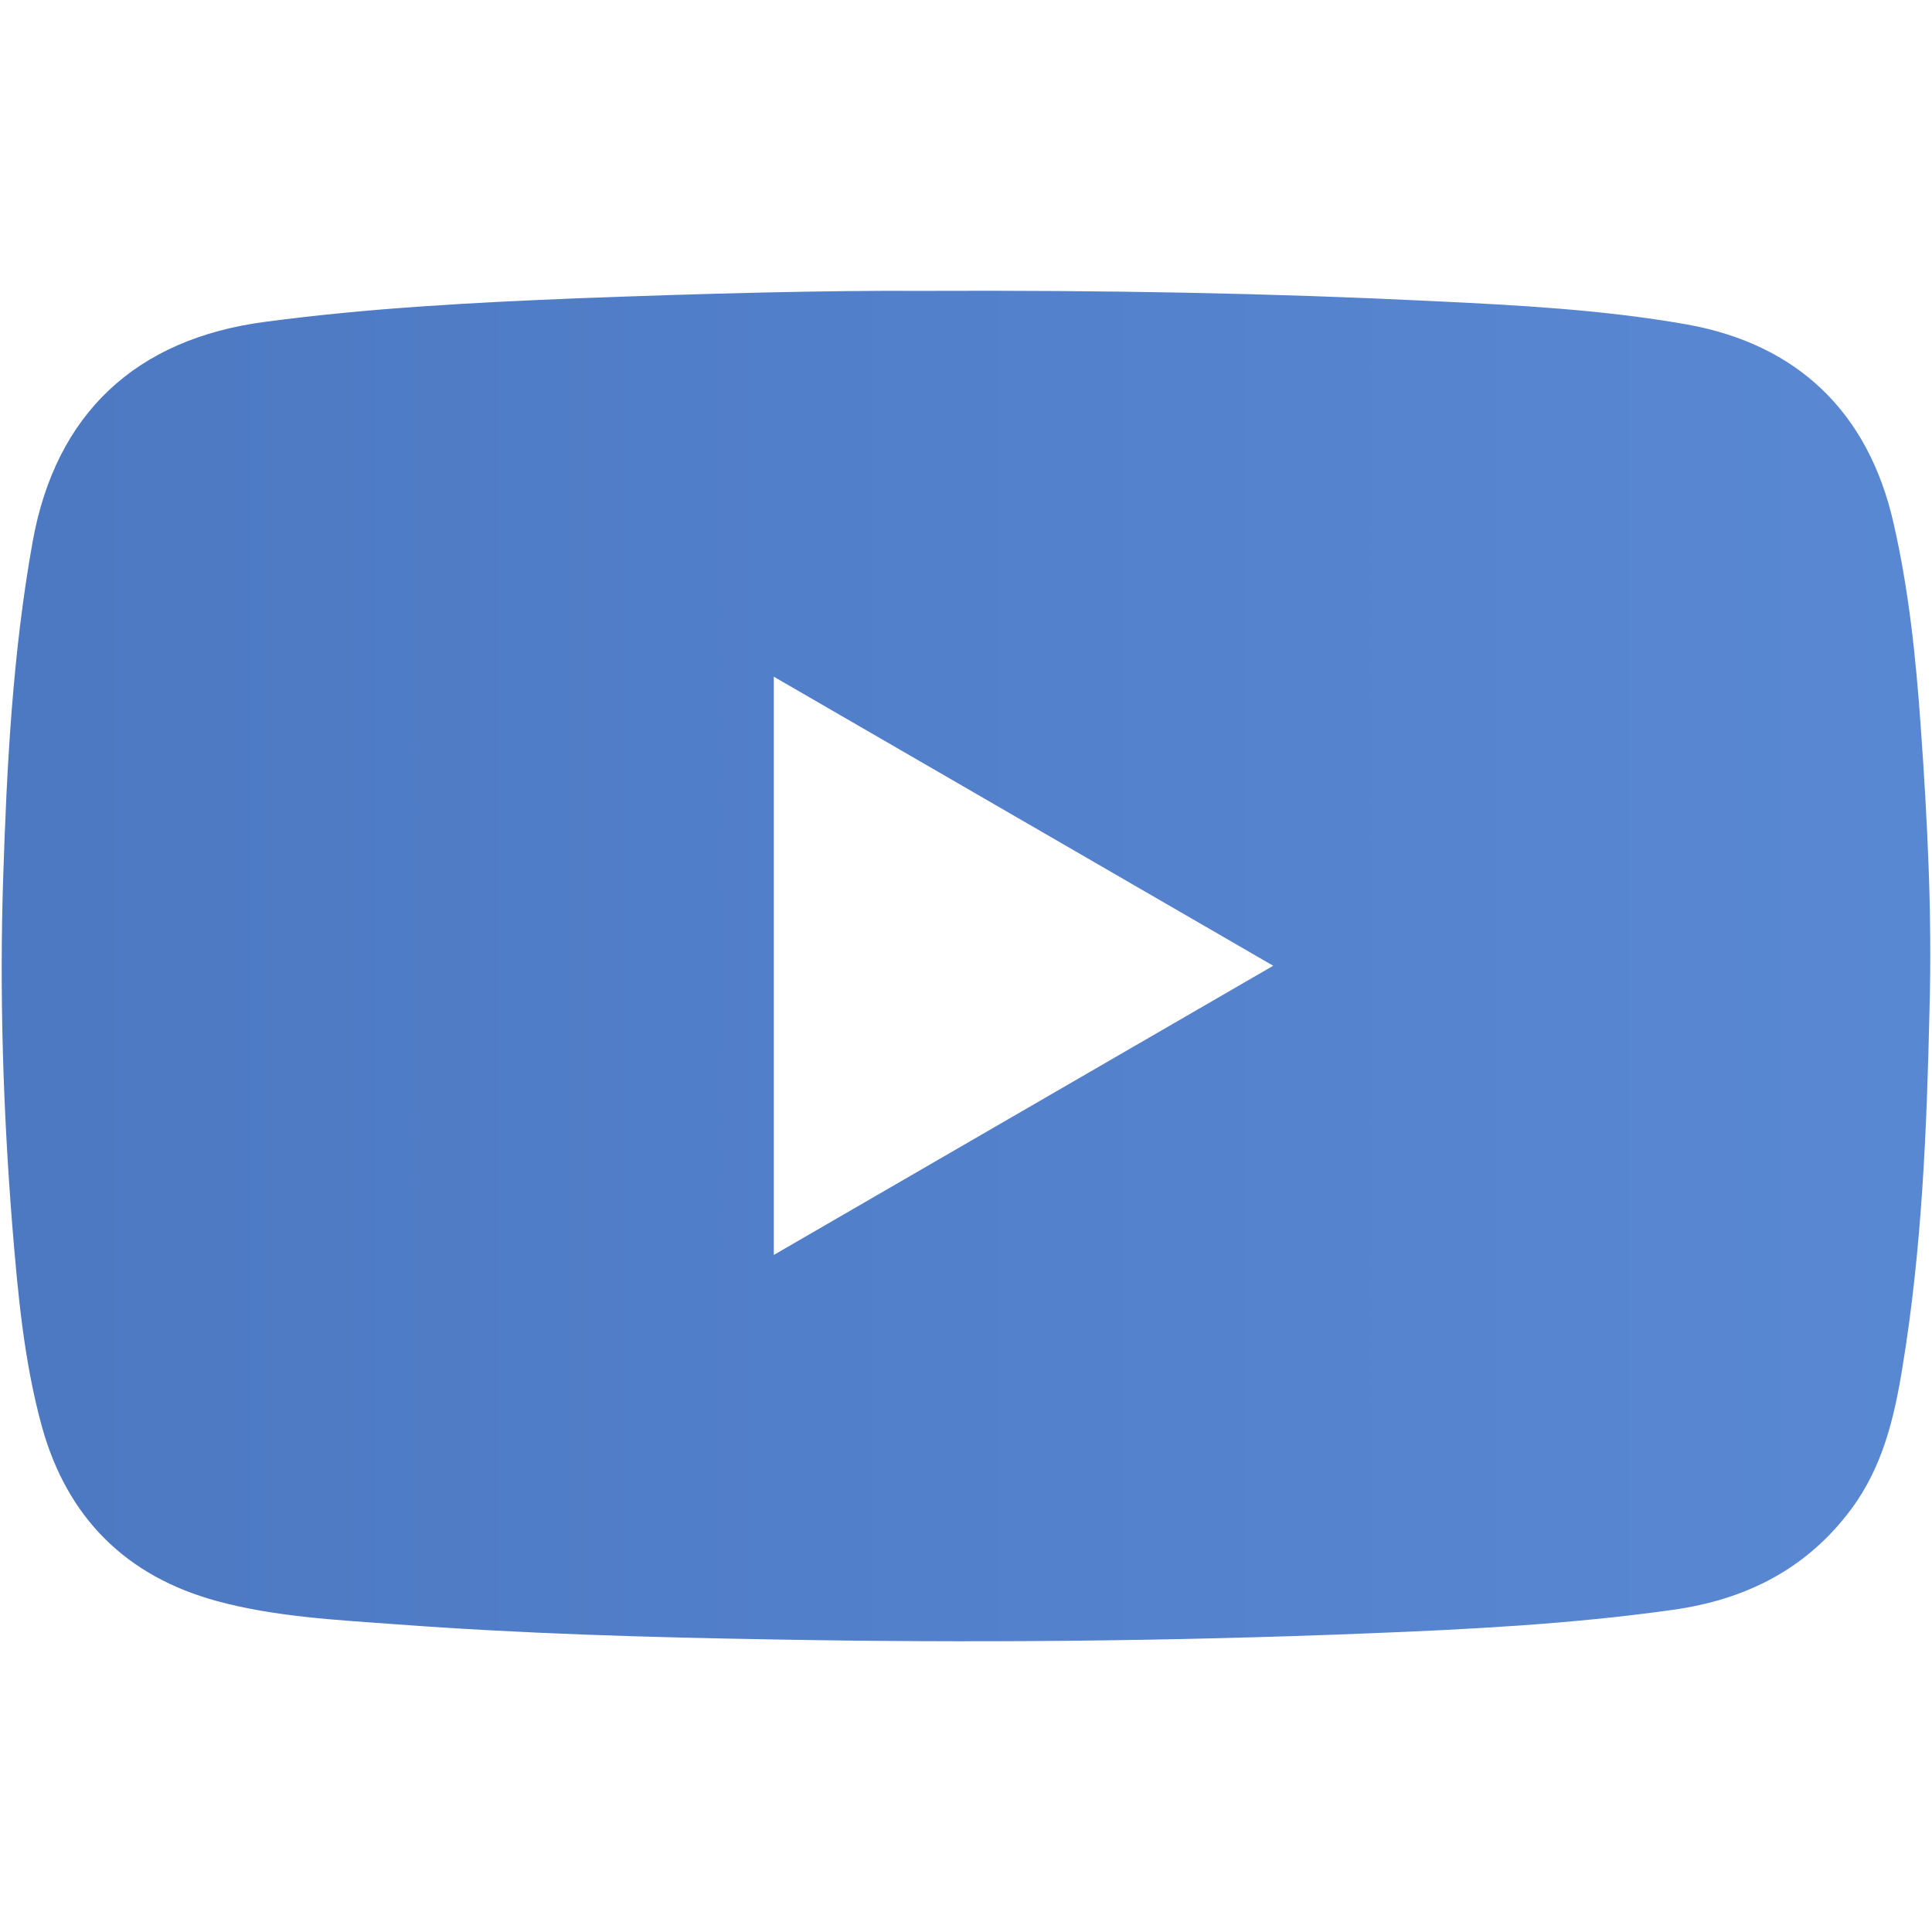
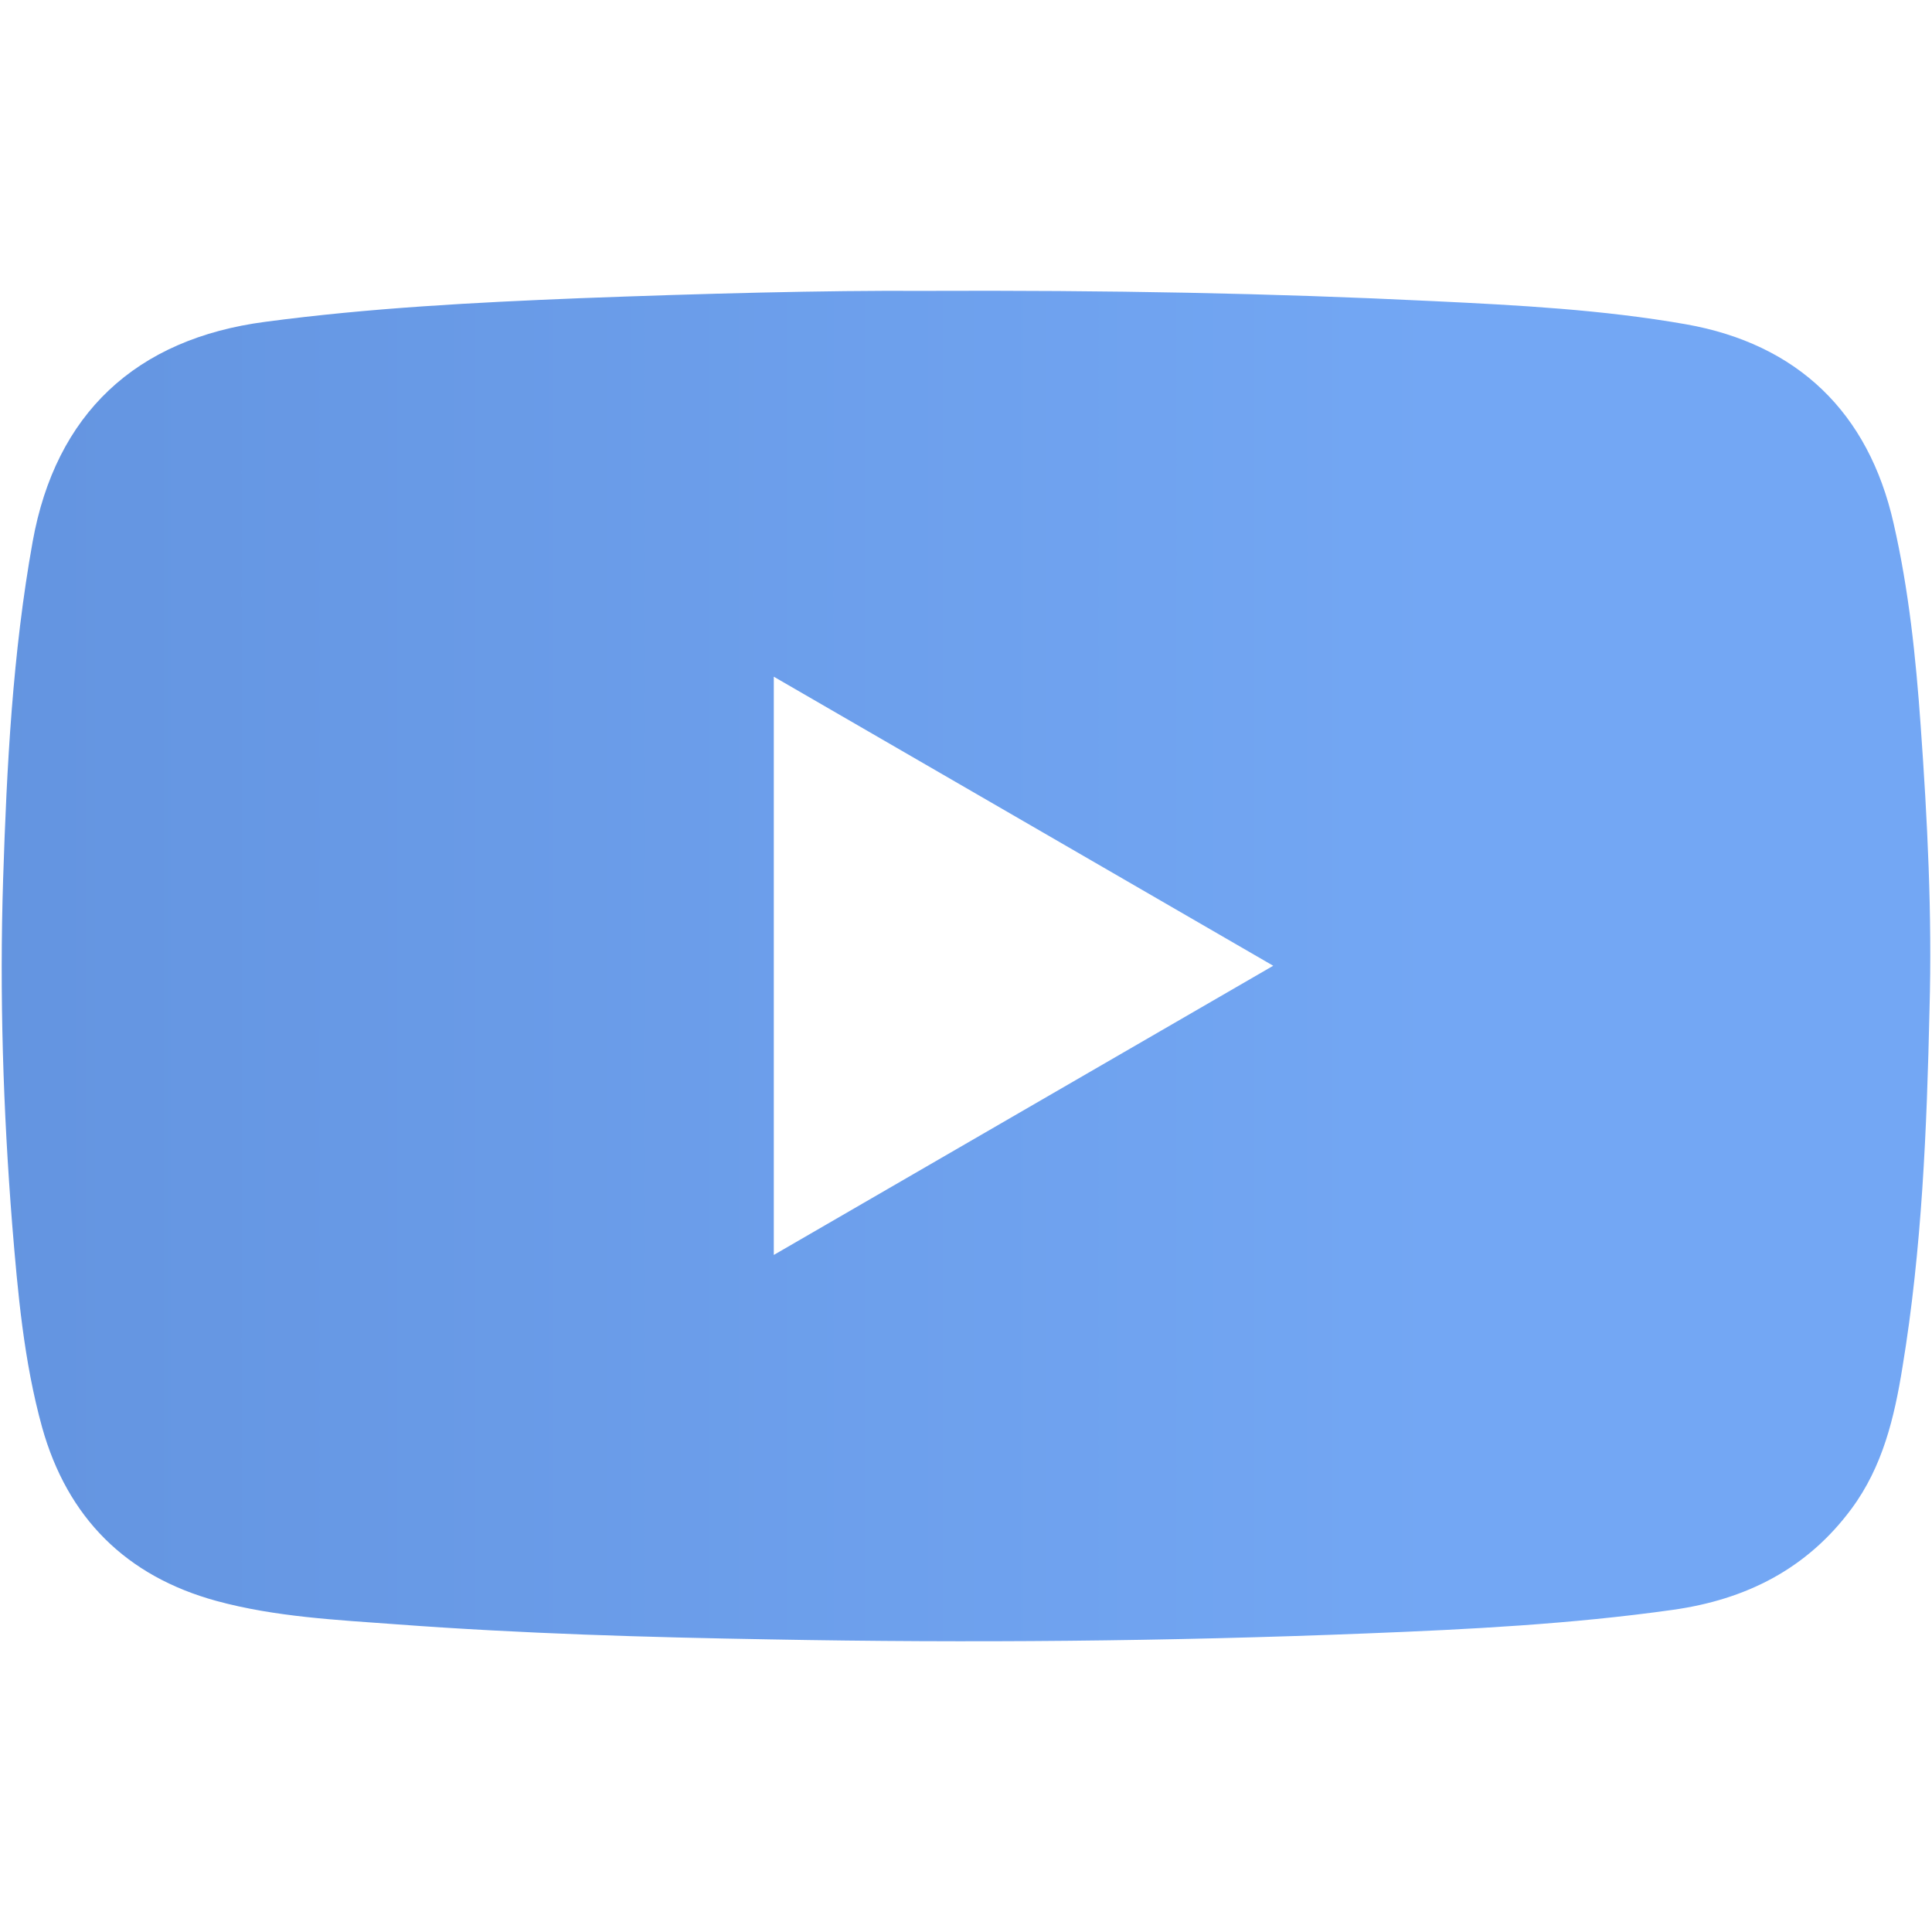
<svg xmlns="http://www.w3.org/2000/svg" version="1.1" id="Layer_1" x="0px" y="0px" width="70px" height="70px" viewBox="0 0 70 70" enable-background="new 0 0 70 70" xml:space="preserve">
-   <linearGradient id="SVGID_15_" gradientUnits="userSpaceOnUse" x1="-210" y1="0" x2="350" y2="0">
+   <linearGradient id="SVGID_15_" gradientUnits="userSpaceOnUse" x1="-210" y1="0" x2="140" y2="0">
    <stop offset="0.25" style="stop-color:#4069B2" />
    <stop offset="0.75" style="stop-color:#73A7F4" />
  </linearGradient>
  <path fill="url(#SVGID_15_)" d="M28.036,45.469V24.518c6.041,3.493,12.032,6.965,18.095,10.473  C40.084,38.497,34.084,41.962,28.036,45.469 M69.588,26.274c-0.174-2.457-0.428-4.906-0.98-7.314  c-0.91-4.025-3.484-6.496-7.518-7.21c-3.031-0.532-6.098-0.693-9.162-0.84c-5.859-0.287-11.719-0.399-18.508-0.371  c-3.535-0.021-7.98,0.098-12.426,0.266c-3.801,0.154-7.595,0.351-11.375,0.854c-4.711,0.615-7.602,3.339-8.436,7.966  c-0.727,4.046-0.938,8.141-1.07,12.235c-0.133,4.18,0,8.345,0.329,12.51c0.203,2.471,0.42,4.948,1.085,7.35  c0.917,3.27,3.038,5.39,6.32,6.286c2.136,0.581,4.354,0.686,6.545,0.848c4.516,0.336,9.037,0.469,13.553,0.545  c7.189,0.134,14.377,0.07,21.566-0.217c3.703-0.146,7.414-0.336,11.096-0.854c2.646-0.371,4.857-1.477,6.475-3.661  c1.135-1.533,1.555-3.312,1.848-5.131c0.707-4.291,0.883-8.624,0.98-12.964C70.008,33.142,69.834,29.705,69.588,26.274" />
</svg>
